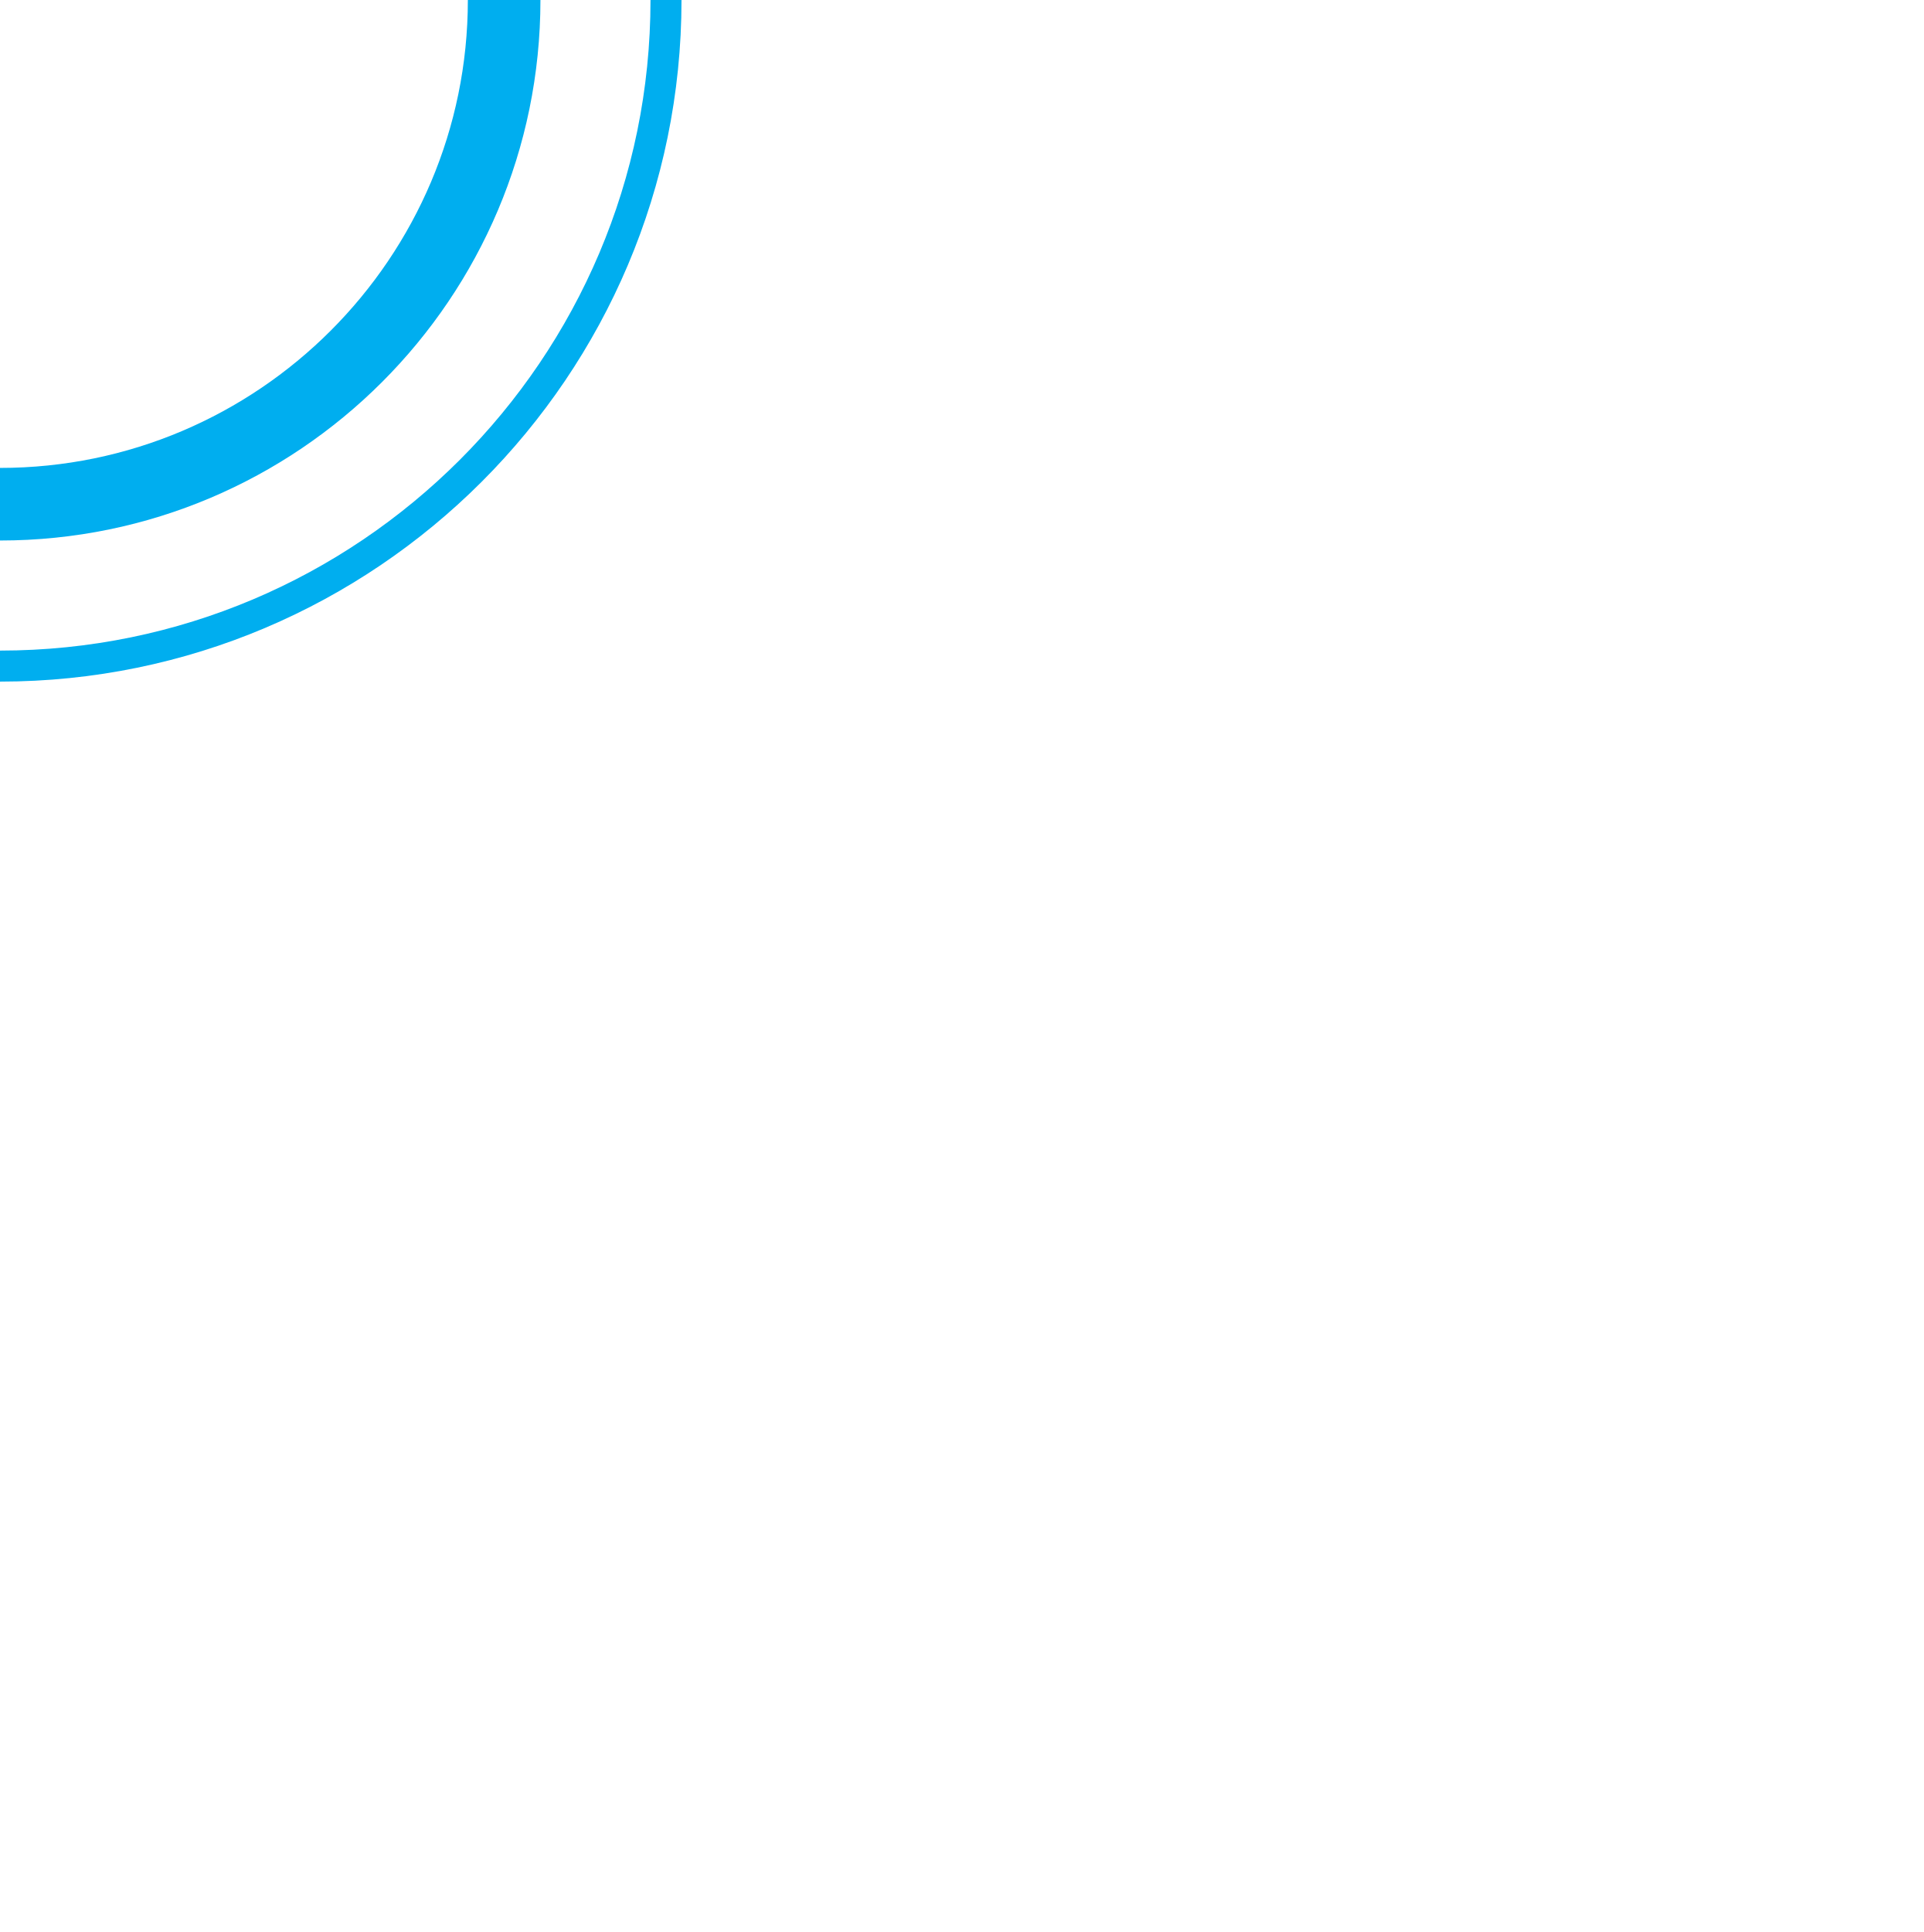
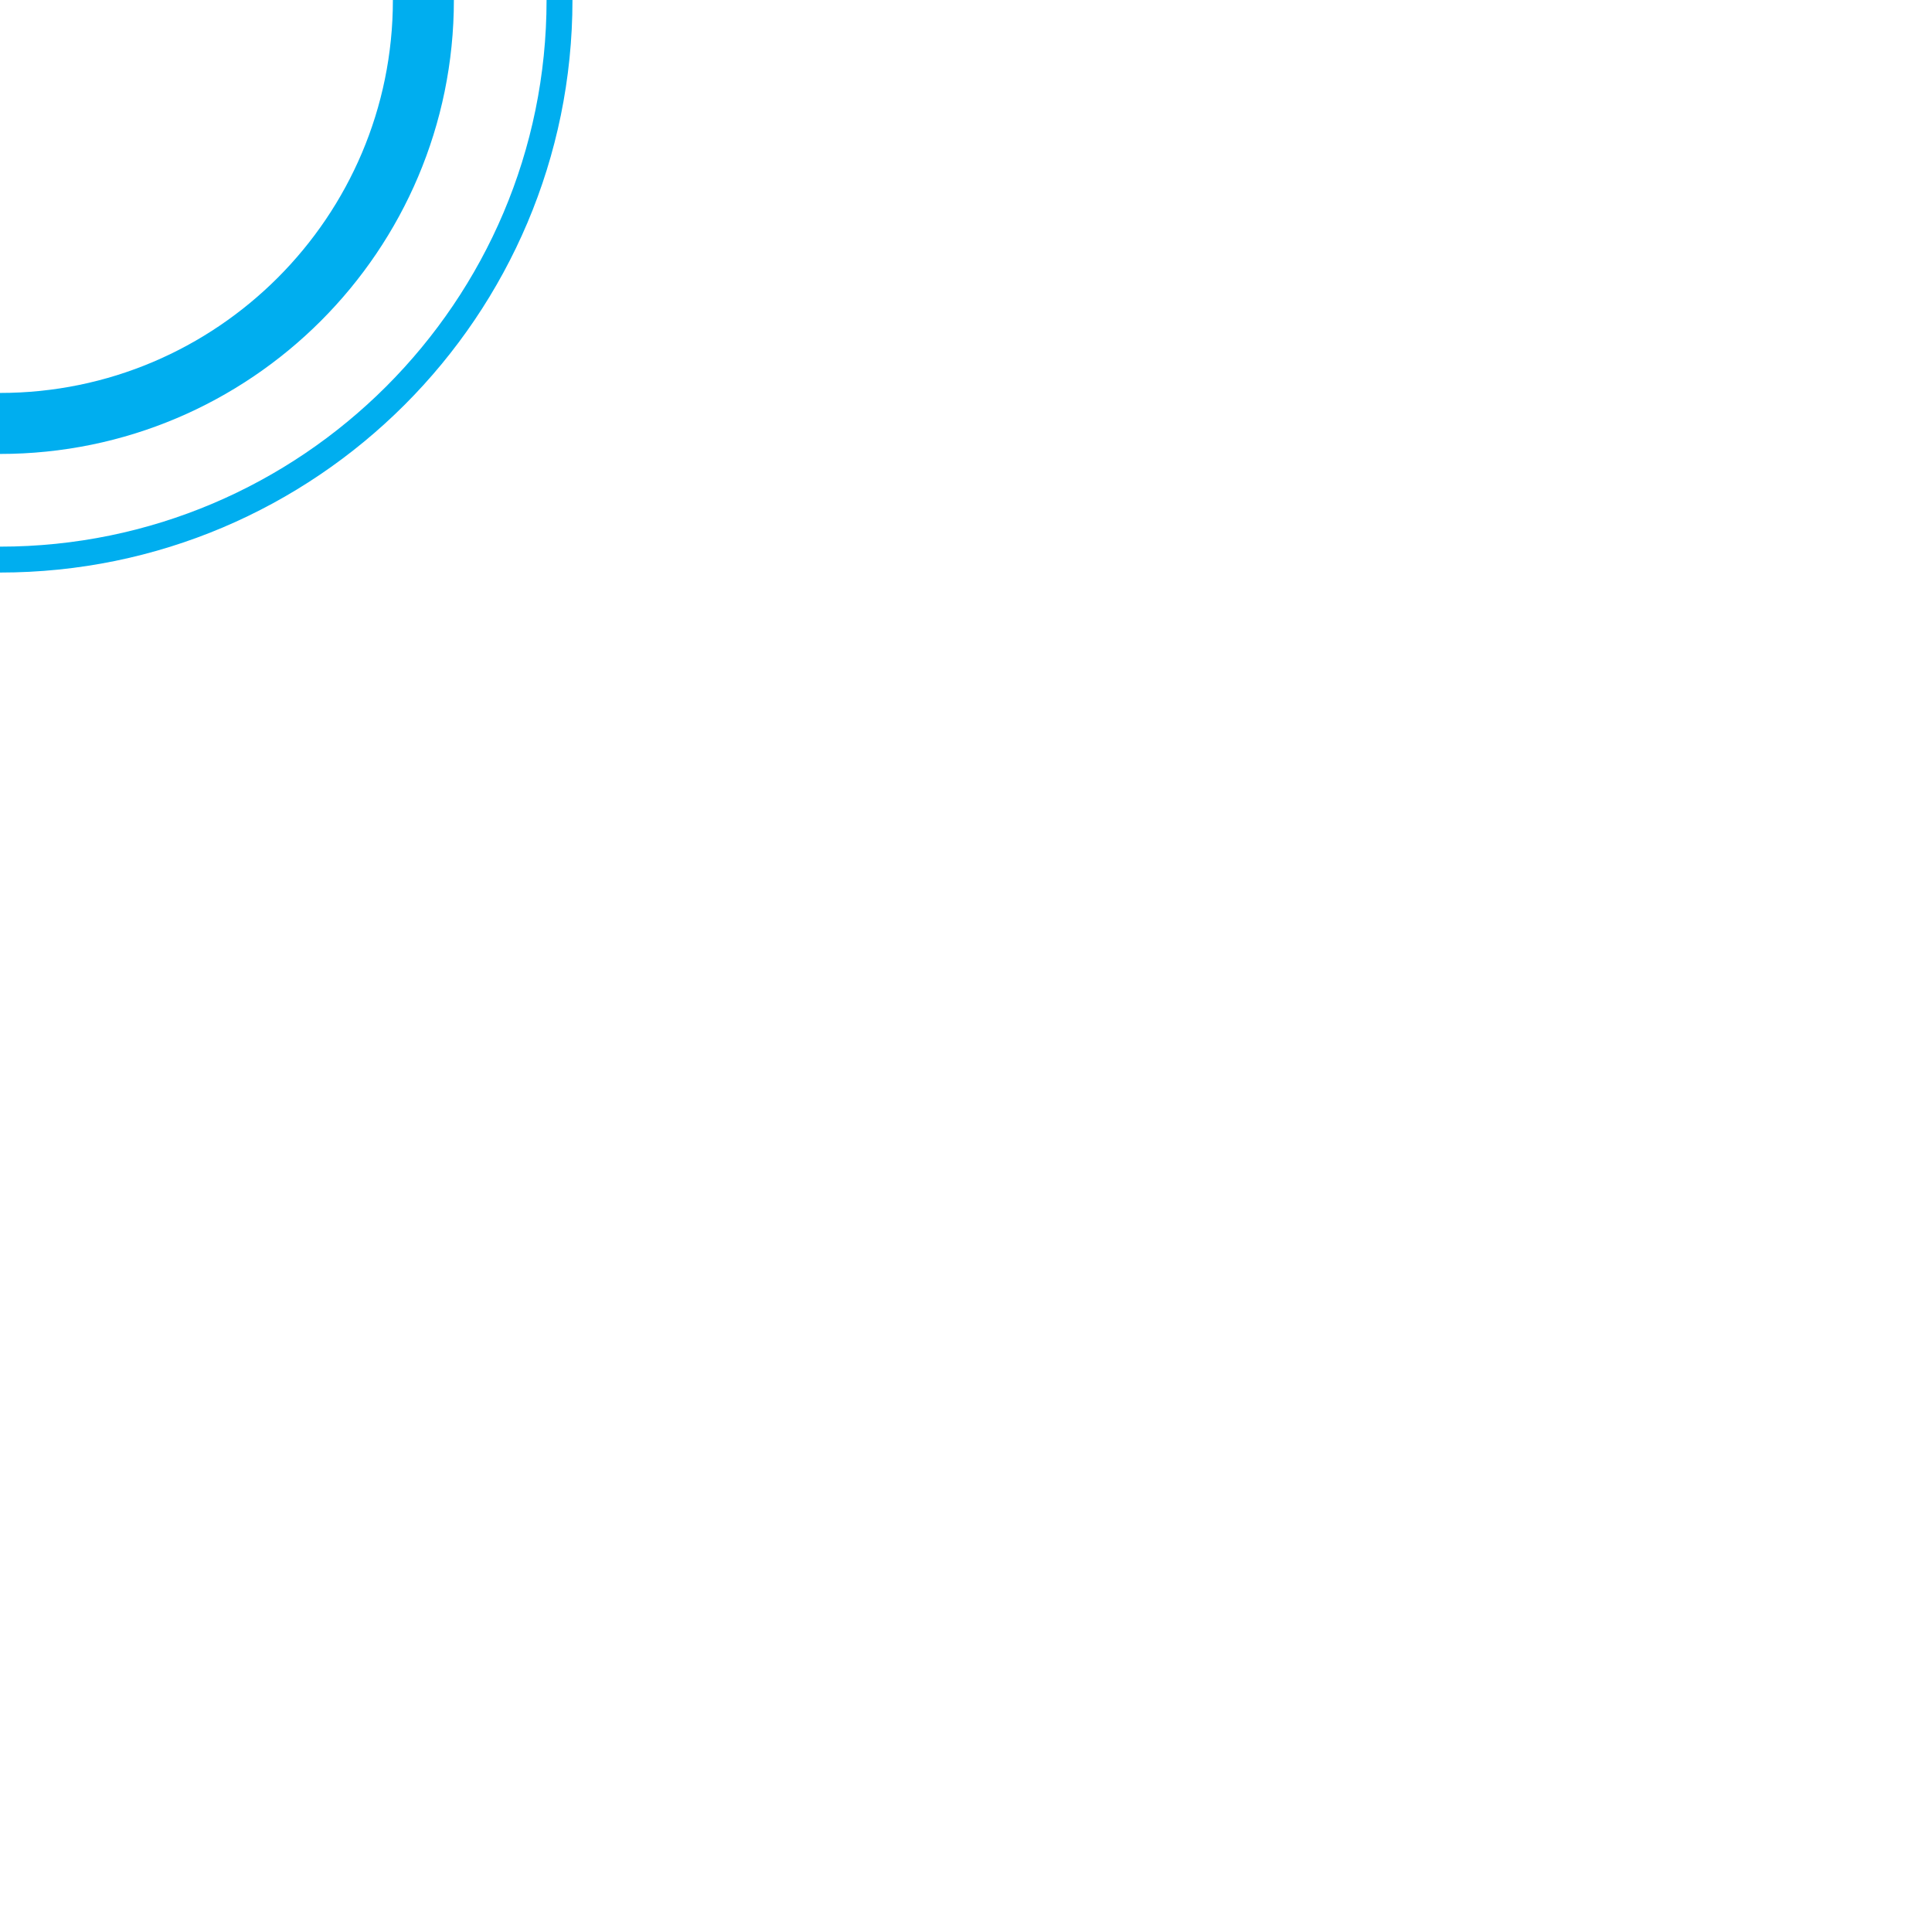
<svg xmlns="http://www.w3.org/2000/svg" version="1.1" id="Layer_1" x="0px" y="0px" viewBox="0 0 564.6 566.9" style="enable-background:new 0 0 564.6 566.9;" xml:space="preserve">
  <style type="text/css">
	.st0{fill:#00AEEF;}
</style>
  <g>
-     <path class="st0" d="M0,200c-110.3,0-200-89.7-200-200s89.7-200,200-200S200-110.3,200,0S110.3,200,0,200z M0-190.9   c-105.4,0-190.9,85.7-190.9,190.9c0,105.4,85.7,190.9,190.9,190.9S190.9,105.4,190.9,0S105.4-190.9,0-190.9z" />
+     <path class="st0" d="M0,168c-92.7,0-168-75.3-168-168S-92.7-168,0-168S168-92.7,168,0S92.7,168,0,168z M0-160.4   c-88.5,0-160.4,72-160.4,160.4c0,88.5,72,160.4,160.4,160.4S160.4,88.5,160.4,0S88.5-160.4,0-160.4z" />
  </g>
  <g>
-     <path class="st0" d="M0,158.6c-87.5,0-158.6-71.2-158.6-158.6S-87.5-158.6,0-158.6S158.6-87.5,158.6,0S87.5,158.6,0,158.6z    M0-137.3c-75.7,0-137.3,61.5-137.3,137.3S-75.7,137.3,0,137.3S137.3,75.7,137.3,0S75.7-137.3,0-137.3z" />
+     <path class="st0" d="M0,133.2c-73.5,0-133.2-59.8-133.2-133.2S-73.5-133.2,0-133.2S133.2-73.5,133.2,0S73.5,133.2,0,133.2z    M0-115.3c-63.6,0-115.3,51.7-115.3,115.3S-63.6,115.3,0,115.3S115.3,63.6,115.3,0S63.6-115.3,0-115.3z" />
  </g>
</svg>
